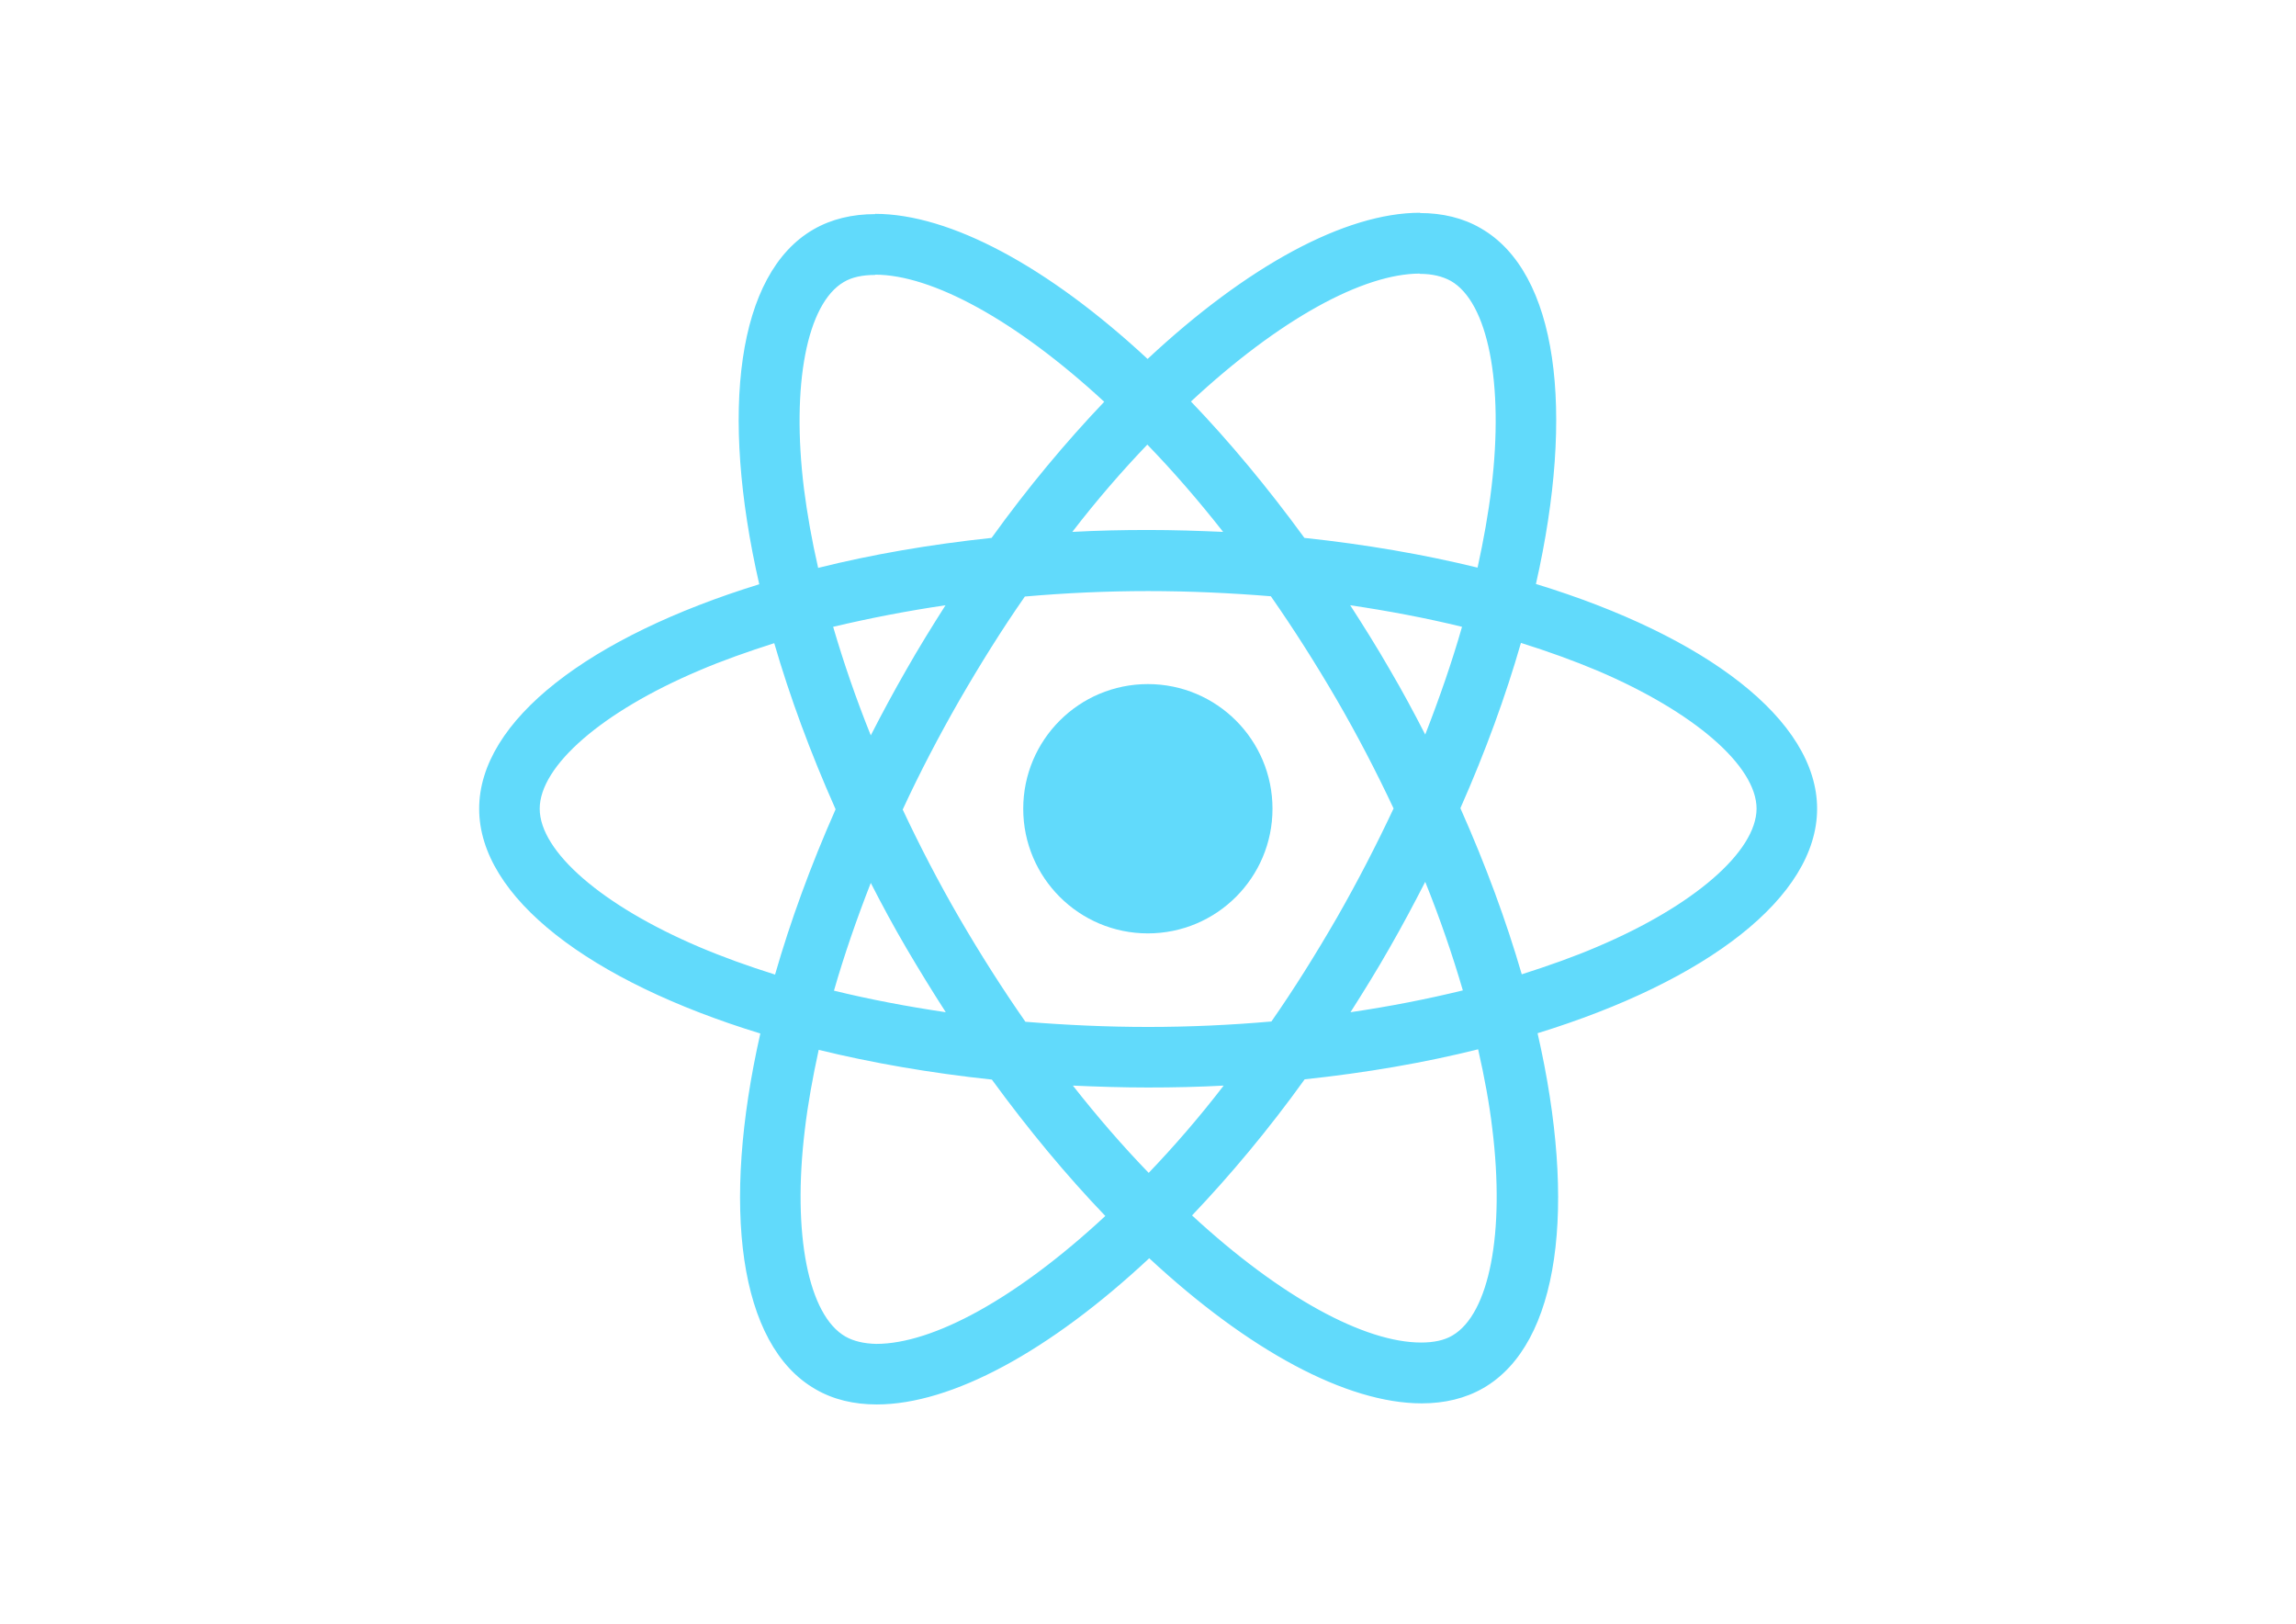
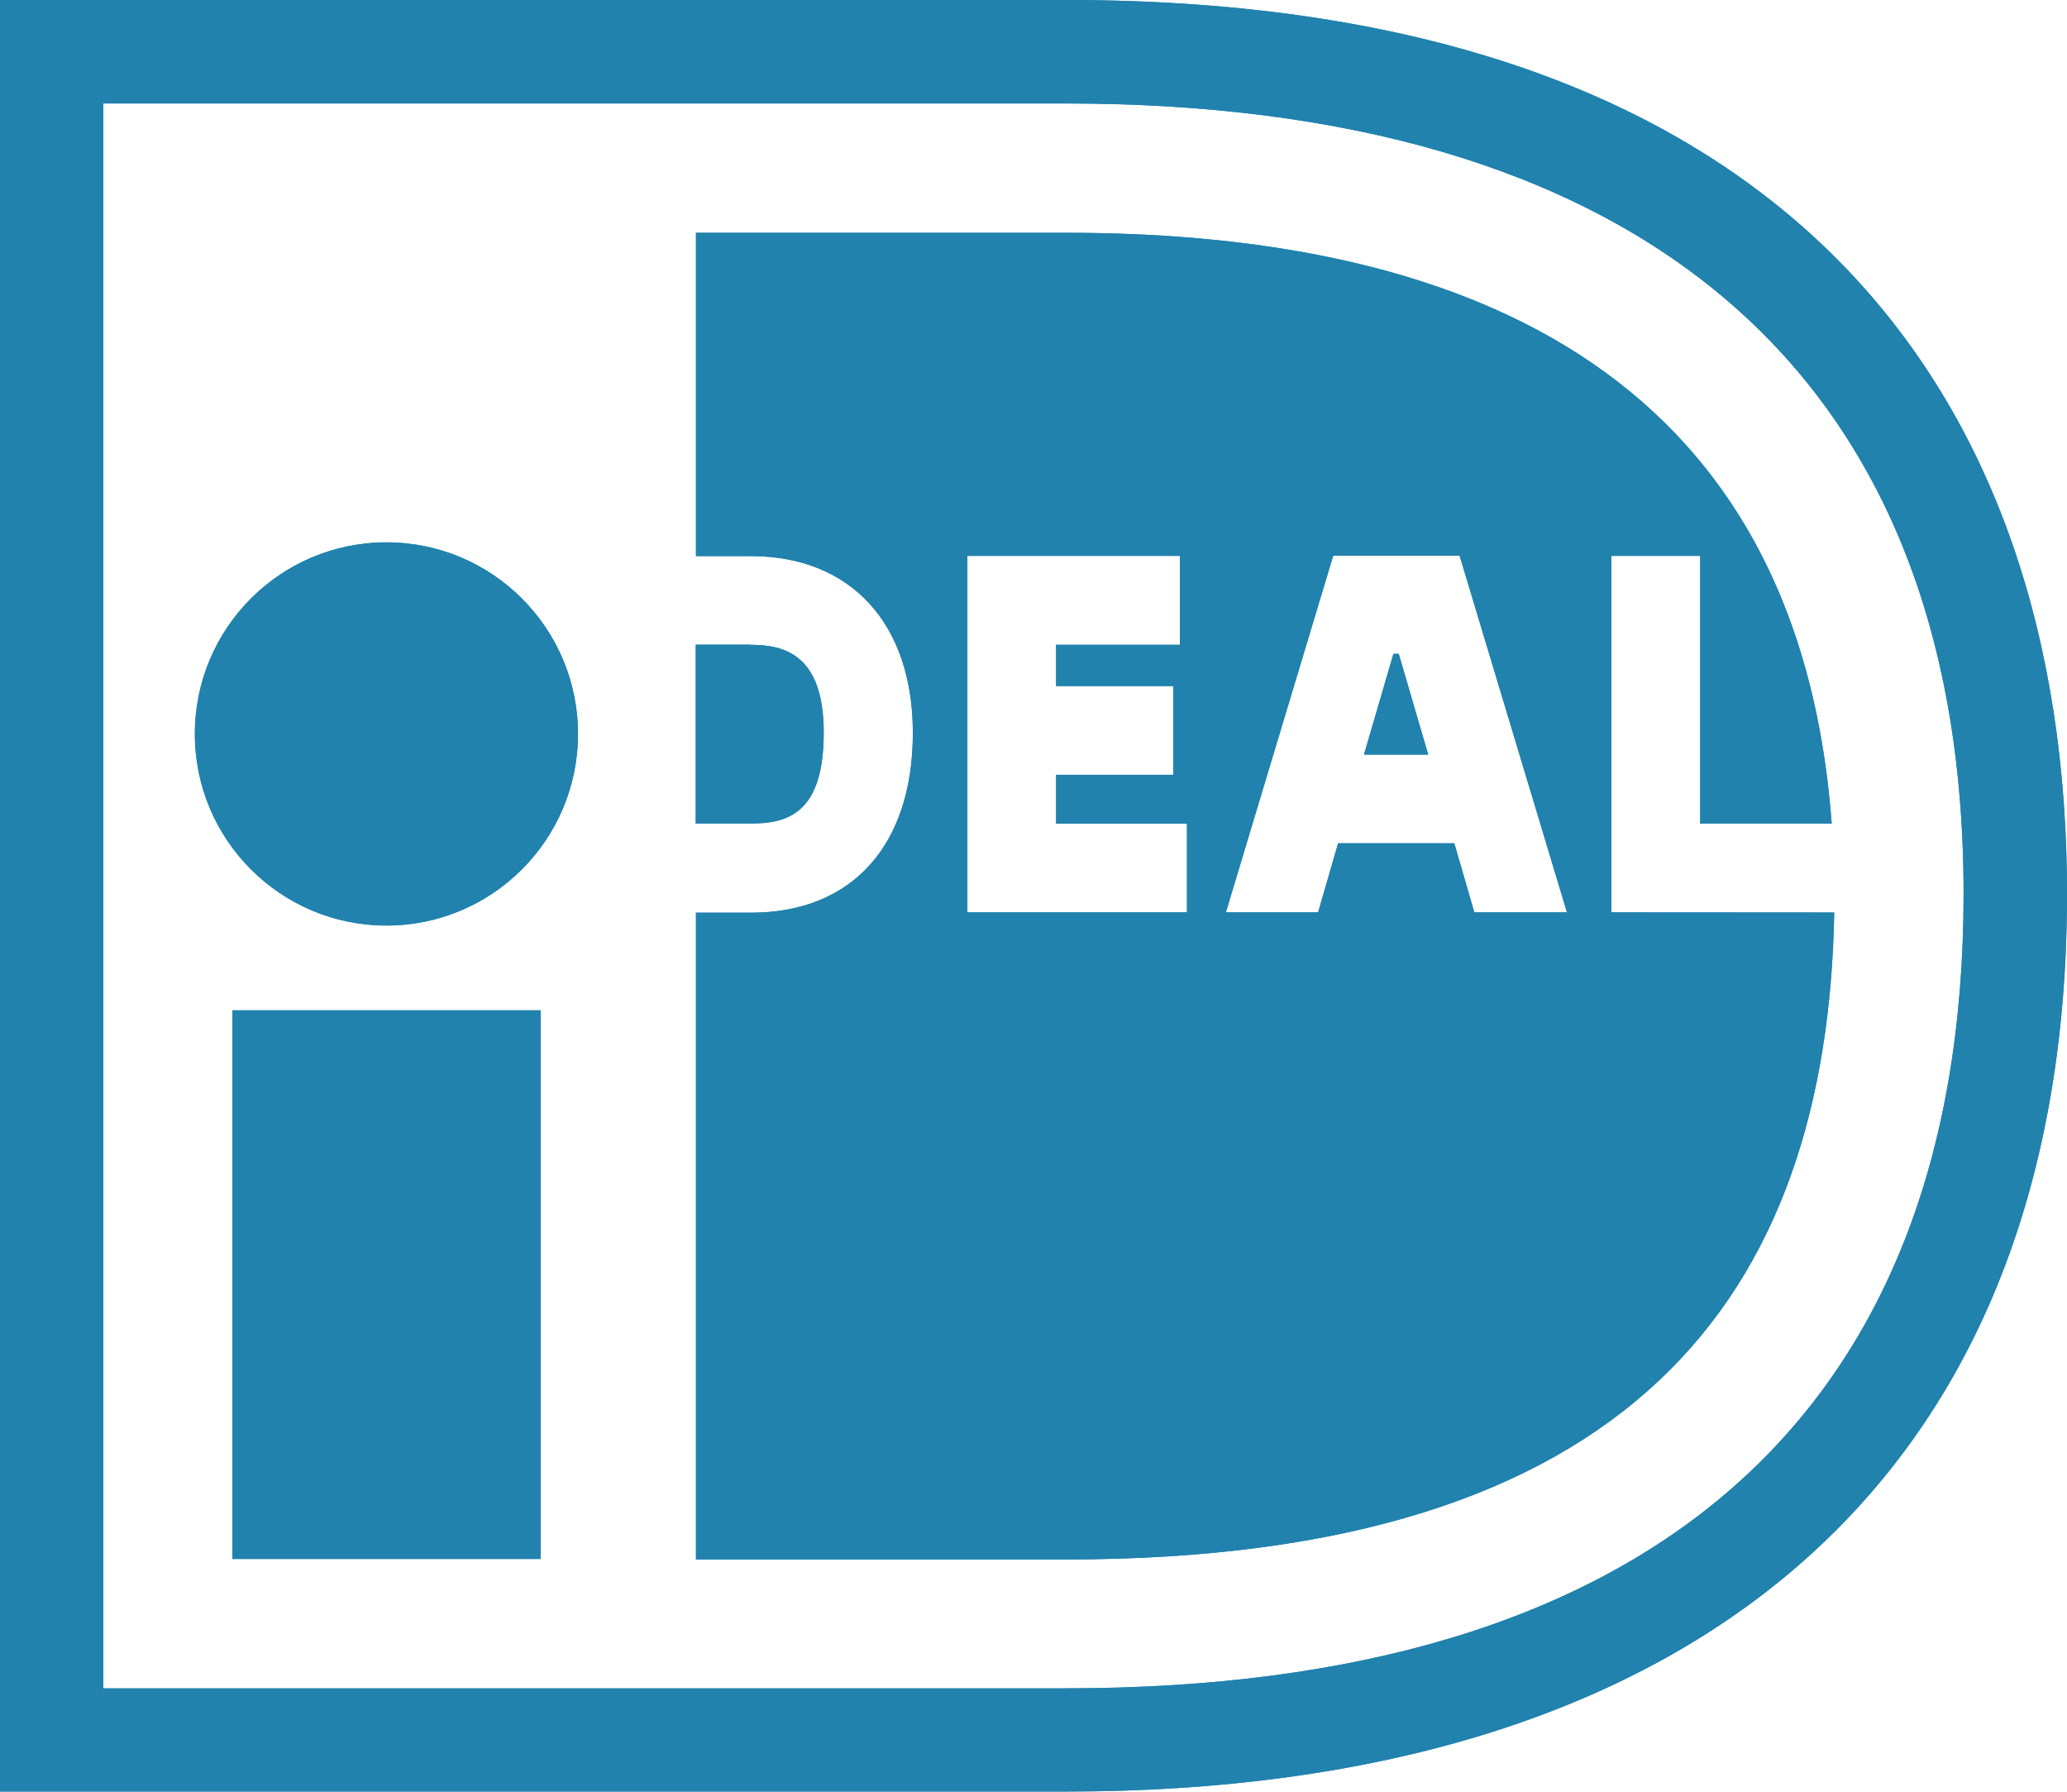
- <svg xmlns="http://www.w3.org/2000/svg" viewBox="0 0 841.9 595.3">
-   <g fill="#61DAFB">
-     <path d="M666.3 296.5c0-32.5-40.7-63.3-103.1-82.4 14.4-63.6 8-114.2-20.2-130.4-6.5-3.8-14.1-5.6-22.4-5.6v22.3c4.6 0 8.3.9 11.4 2.6 13.6 7.8 19.5 37.5 14.9 75.7-1.1 9.4-2.9 19.3-5.1 29.4-19.6-4.8-41-8.5-63.5-10.9-13.5-18.5-27.5-35.3-41.6-50 32.6-30.3 63.2-46.9 84-46.9V78c-27.5 0-63.5 19.6-99.9 53.6-36.4-33.8-72.4-53.2-99.9-53.2v22.3c20.7 0 51.4 16.5 84 46.6-14 14.7-28 31.4-41.3 49.9-22.6 2.4-44 6.1-63.6 11-2.3-10-4-19.7-5.2-29-4.7-38.2 1.1-67.9 14.6-75.8 3-1.8 6.9-2.6 11.5-2.6V78.5c-8.4 0-16 1.8-22.6 5.6-28.1 16.2-34.4 66.7-19.9 130.1-62.2 19.2-102.7 49.9-102.7 82.3 0 32.5 40.7 63.3 103.1 82.4-14.4 63.6-8 114.2 20.2 130.4 6.5 3.8 14.1 5.6 22.5 5.6 27.5 0 63.5-19.6 99.9-53.6 36.4 33.8 72.4 53.2 99.9 53.2 8.4 0 16-1.8 22.6-5.6 28.1-16.2 34.4-66.7 19.9-130.1 62-19.1 102.5-49.9 102.5-82.3zm-130.2-66.7c-3.7 12.9-8.3 26.2-13.5 39.5-4.1-8-8.4-16-13.1-24-4.6-8-9.5-15.8-14.4-23.4 14.2 2.1 27.9 4.7 41 7.9zm-45.8 106.5c-7.8 13.5-15.8 26.3-24.1 38.2-14.9 1.3-30 2-45.2 2-15.1 0-30.2-.7-45-1.9-8.3-11.9-16.4-24.6-24.2-38-7.6-13.1-14.5-26.4-20.8-39.8 6.2-13.4 13.2-26.8 20.7-39.9 7.8-13.5 15.8-26.3 24.1-38.2 14.9-1.3 30-2 45.2-2 15.1 0 30.2.7 45 1.9 8.3 11.9 16.4 24.6 24.2 38 7.6 13.1 14.5 26.4 20.8 39.8-6.3 13.4-13.2 26.8-20.7 39.9zm32.3-13c5.4 13.4 10 26.8 13.8 39.8-13.1 3.2-26.9 5.9-41.2 8 4.9-7.7 9.8-15.6 14.4-23.7 4.6-8 8.9-16.1 13-24.1zM421.2 430c-9.3-9.6-18.6-20.3-27.8-32 9 .4 18.2.7 27.5.7 9.4 0 18.7-.2 27.8-.7-9 11.7-18.3 22.4-27.5 32zm-74.4-58.9c-14.2-2.1-27.9-4.7-41-7.9 3.7-12.9 8.3-26.2 13.5-39.5 4.1 8 8.4 16 13.1 24 4.7 8 9.5 15.8 14.4 23.4zM420.7 163c9.3 9.6 18.6 20.3 27.8 32-9-.4-18.2-.7-27.5-.7-9.4 0-18.7.2-27.8.7 9-11.7 18.3-22.4 27.5-32zm-74 58.9c-4.9 7.7-9.8 15.6-14.4 23.7-4.6 8-8.9 16-13 24-5.4-13.4-10-26.8-13.8-39.8 13.1-3.1 26.9-5.8 41.2-7.9zm-90.5 125.2c-35.4-15.1-58.3-34.9-58.3-50.6 0-15.7 22.9-35.6 58.3-50.6 8.6-3.7 18-7 27.7-10.1 5.7 19.6 13.2 40 22.5 60.9-9.2 20.8-16.6 41.1-22.2 60.6-9.9-3.1-19.3-6.5-28-10.2zM310 490c-13.6-7.8-19.5-37.5-14.9-75.7 1.1-9.4 2.9-19.3 5.1-29.4 19.6 4.8 41 8.5 63.5 10.9 13.5 18.5 27.5 35.3 41.6 50-32.6 30.3-63.2 46.9-84 46.9-4.5-.1-8.3-1-11.3-2.7zm237.2-76.2c4.7 38.2-1.1 67.9-14.6 75.8-3 1.8-6.9 2.6-11.5 2.6-20.7 0-51.4-16.5-84-46.6 14-14.7 28-31.4 41.3-49.9 22.6-2.4 44-6.1 63.6-11 2.3 10.1 4.1 19.8 5.2 29.1zm38.5-66.7c-8.6 3.7-18 7-27.7 10.1-5.7-19.6-13.2-40-22.5-60.9 9.2-20.8 16.6-41.1 22.2-60.6 9.9 3.1 19.3 6.5 28.1 10.2 35.4 15.1 58.3 34.9 58.3 50.6-.1 15.7-23 35.6-58.4 50.6zM320.8 78.4z" />
-     <circle cx="420.9" cy="296.5" r="45.7" />
-     <path d="M520.5 78.1z" />
+ <svg xmlns="http://www.w3.org/2000/svg" width="41.359" height="35.841" viewBox="0 0 41.359 35.841">
+   <g id="Group_2701" data-name="Group 2701" transform="translate(-2453.96 748.314)">
+     <path id="Path_3577" data-name="Path 3577" d="M2471.555-716.851a3.833,3.833,0,0,1-3.833,3.833,3.833,3.833,0,0,1-3.833-3.833,3.833,3.833,0,0,1,3.833-3.833A3.833,3.833,0,0,1,2471.555-716.851Z" transform="translate(-6.03 -16.78)" fill="#2182ad" />
+     <rect id="Rectangle_1749" data-name="Rectangle 1749" width="6.169" height="10.976" transform="translate(2458.61 -728.102)" fill="#2182ad" />
+     <path id="Path_3578" data-name="Path 3578" d="M2490.51-711.887h-1.1v-3.577h1.1c.679,0,1.461.2,1.461,1.759C2491.97-712.106,2491.268-711.887,2490.51-711.887Z" transform="translate(-21.529 -19.95)" fill="#2182ad" />
+     <path id="Path_3579" data-name="Path 3579" d="M2507.735-722.859v-7.131h1.779v5.356h2.631c-.723-9.719-8.368-11.82-15.319-11.82h-7.406v6.468h1.1c2,0,3.24,1.355,3.24,3.534,0,2.25-1.214,3.6-3.24,3.6h-1.1v12.939h7.406c11.3,0,15.229-5.246,15.37-12.943Zm-8.49,0h-4.394v-7.131h4.253v1.779h-2.478v.825h2.344v1.775h-2.344v.978h2.619Zm5.749,0-.4-1.382h-2.325l-.4,1.382h-1.846l2.148-7.135h2.529l2.148,7.135Zm-1.618-5.172-.589,2.014h1.284l-.589-2.014Z" transform="translate(-21.535 -7.203)" fill="#2182ad" />
+     <path id="Path_3580" data-name="Path 3580" d="M2475.292-748.314H2453.96v35.841h21.332c12.28,0,20.027-6,20.027-17.958C2495.319-740.405,2489.77-748.314,2475.292-748.314Zm0,33.776h-19.266v-31.706h19.266c11.1,0,17.958,5.046,17.958,15.814C2493.25-719.957,2486.923-714.538,2475.292-714.538Z" fill="#2182ad" />
+     <path id="Path_3581" data-name="Path 3581" d="M2475.292-748.314H2453.96v35.841h21.332c12.28,0,20.027-6,20.027-17.958C2495.319-740.405,2489.77-748.314,2475.292-748.314Zm0,33.776h-19.266v-31.706h19.266c11.1,0,17.958,5.046,17.958,15.814C2493.25-719.957,2486.923-714.538,2475.292-714.538Z" fill="#2182ad" />
+     <rect id="Rectangle_1750" data-name="Rectangle 1750" width="6.169" height="10.976" transform="translate(2458.61 -728.102)" fill="#2182ad" />
+     <path id="Path_3582" data-name="Path 3582" d="M2471.555-716.851a3.833,3.833,0,0,1-3.833,3.833,3.833,3.833,0,0,1-3.833-3.833,3.833,3.833,0,0,1,3.833-3.833A3.833,3.833,0,0,1,2471.555-716.851Z" transform="translate(-6.03 -16.78)" fill="#2182ad" />
+     <path id="Path_3583" data-name="Path 3583" d="M2503.477-728.027h-.106l-.589,2.014h1.284Zm0,0h-.106l-.589,2.014h1.284Zm0,0h-.106l-.589,2.014h1.284Zm0,0h-.106l-.589,2.014h1.284Zm0,0h-.106l-.589,2.014h1.284Zm0,0h-.106l-.589,2.014h1.284Zm4.253,5.168v-7.131h1.779v5.356h2.631c-.723-9.719-8.368-11.82-15.319-11.82h-7.406v6.468h1.1c2,0,3.24,1.355,3.24,3.534,0,2.25-1.213,3.6-3.24,3.6h-1.1v12.939h7.406c11.3,0,15.229-5.246,15.37-12.943Zm-8.49,0h-4.394v-7.131h4.253v1.779h-2.478v.825h2.345v1.775h-2.345v.978h2.619Zm5.749,0-.4-1.382h-2.325l-.4,1.382h-1.846l2.148-7.135h2.529l2.148,7.135Zm-1.618-5.172-.589,2.014h1.284l-.589-2.014Zm.106,0h-.106l-.589,2.014h1.284Zm0,0h-.106l-.589,2.014h1.284Zm-12.967-.185h-1.1v3.577h1.1c.758,0,1.461-.22,1.461-1.818C2491.97-728.011,2491.189-728.211,2490.51-728.211Z" transform="translate(-21.529 -7.203)" fill="#2182ad" />
  </g>
</svg>
